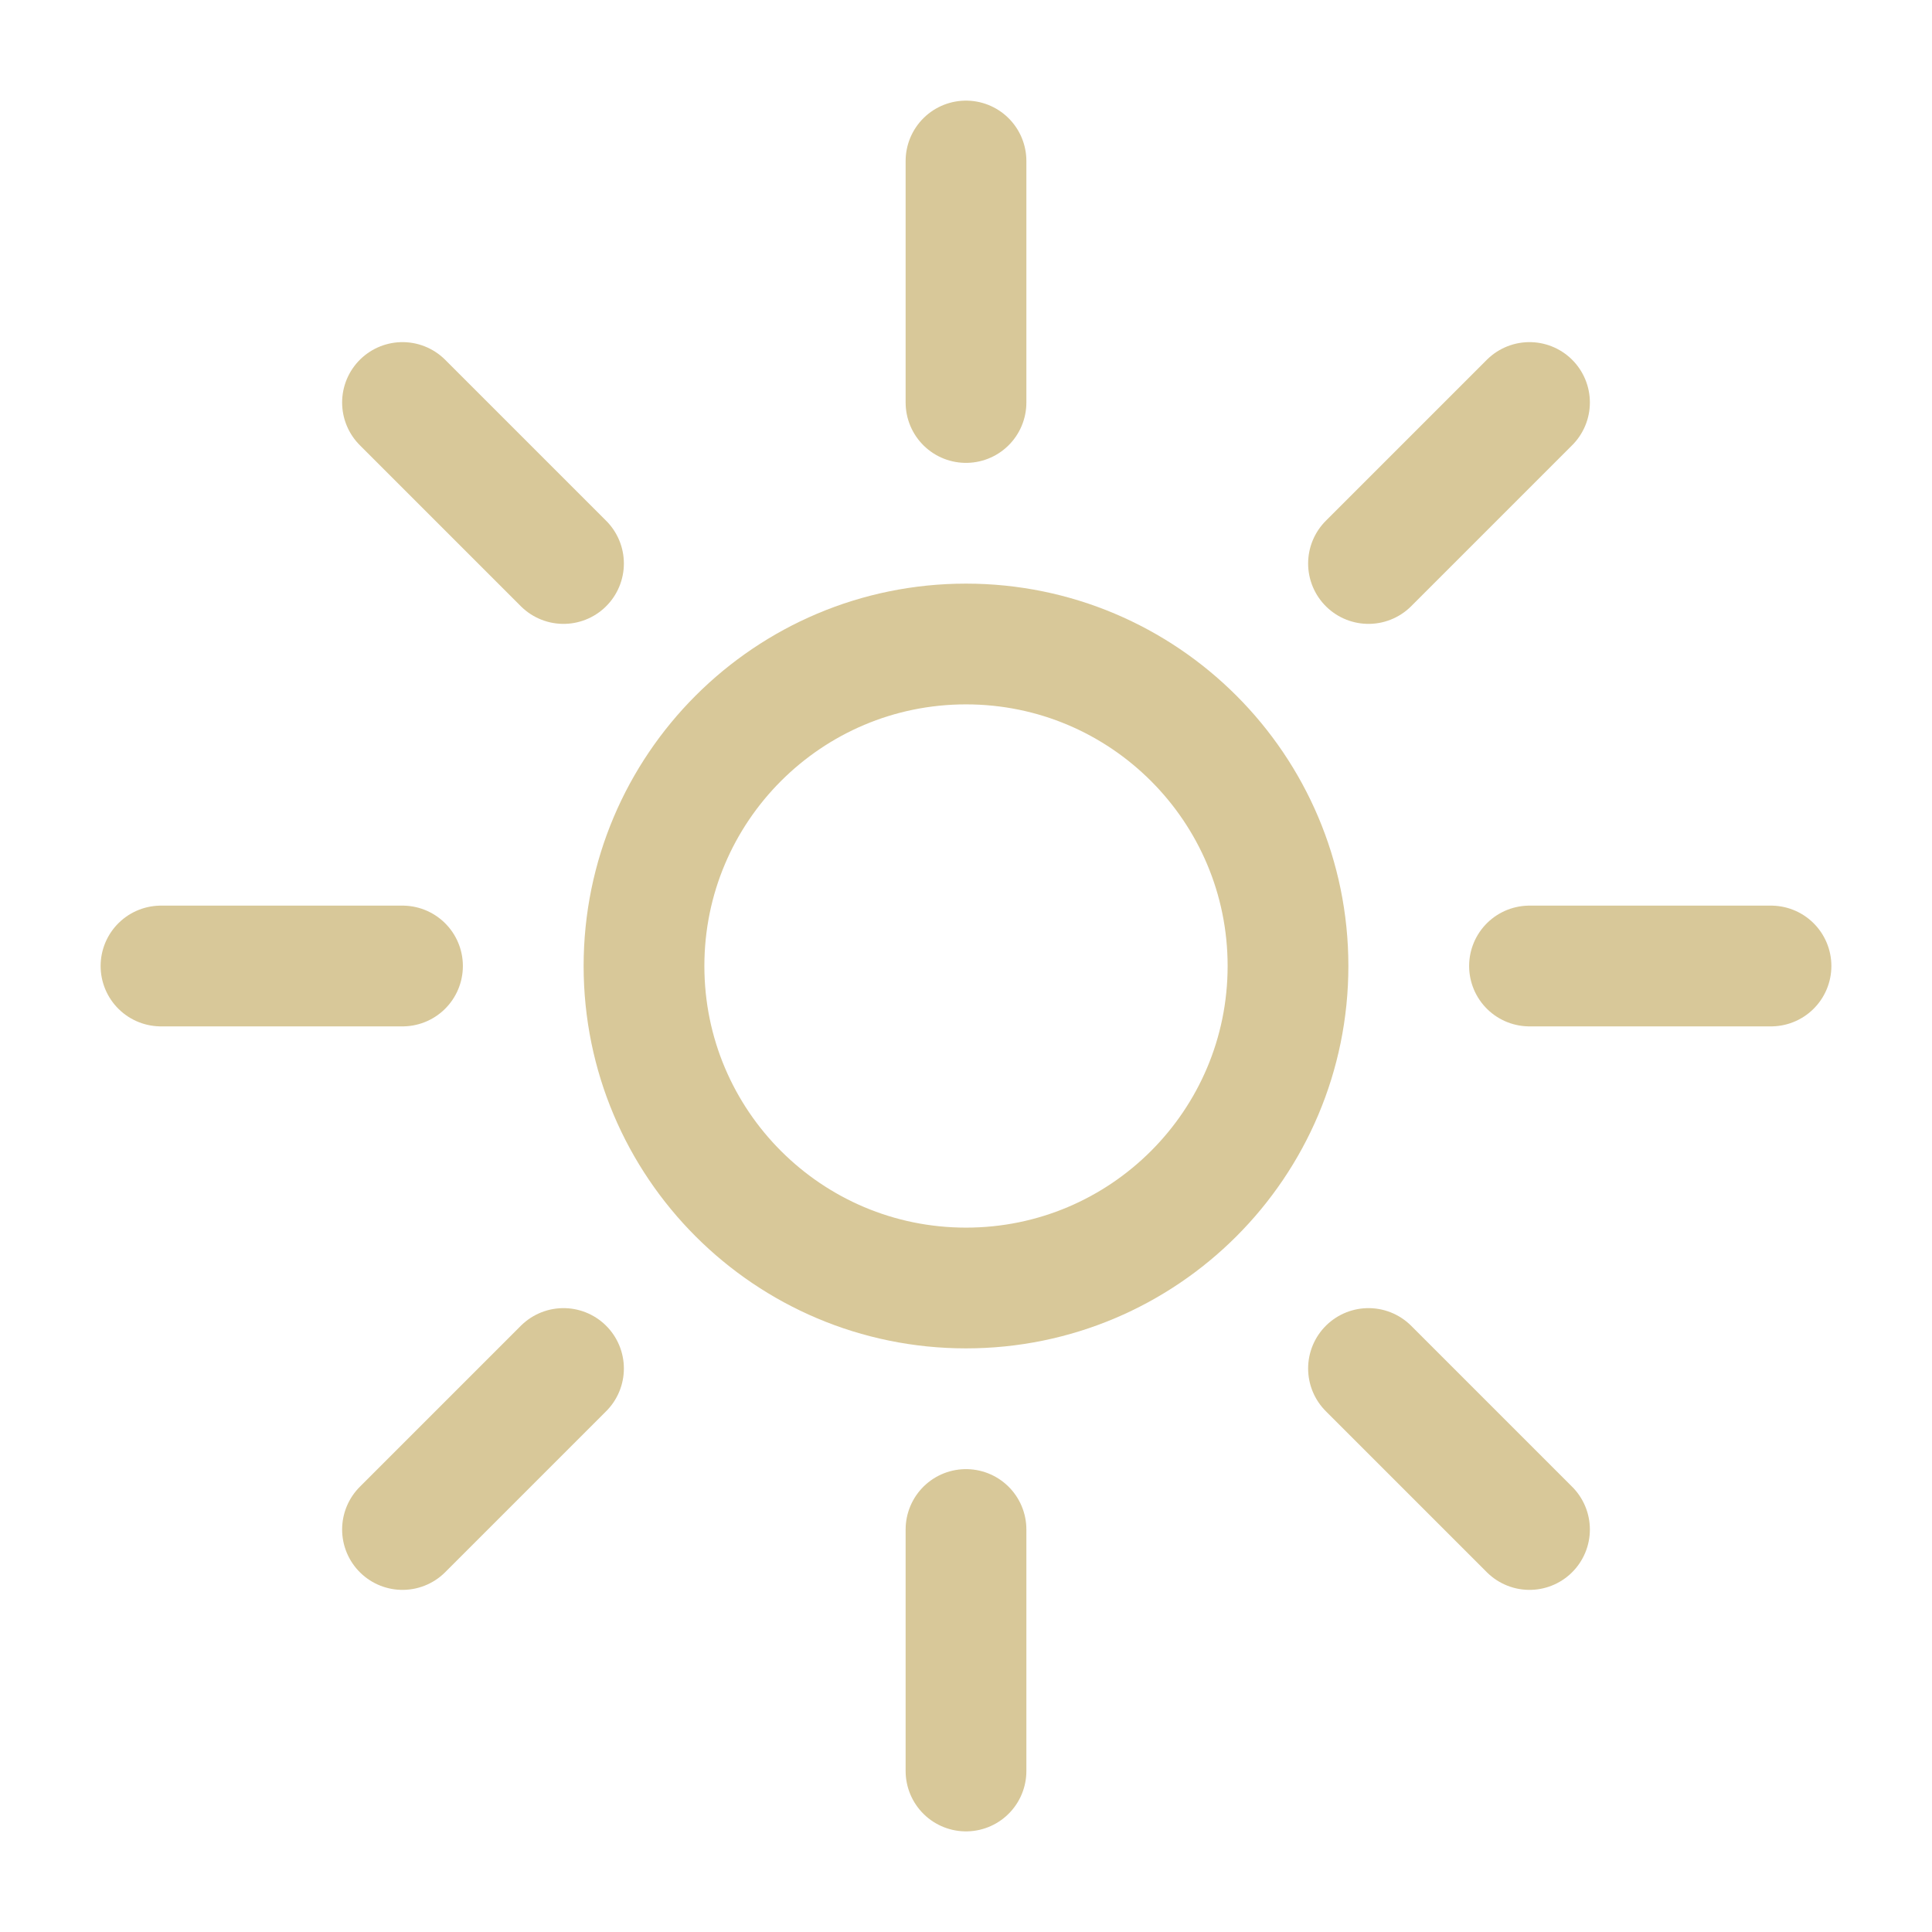
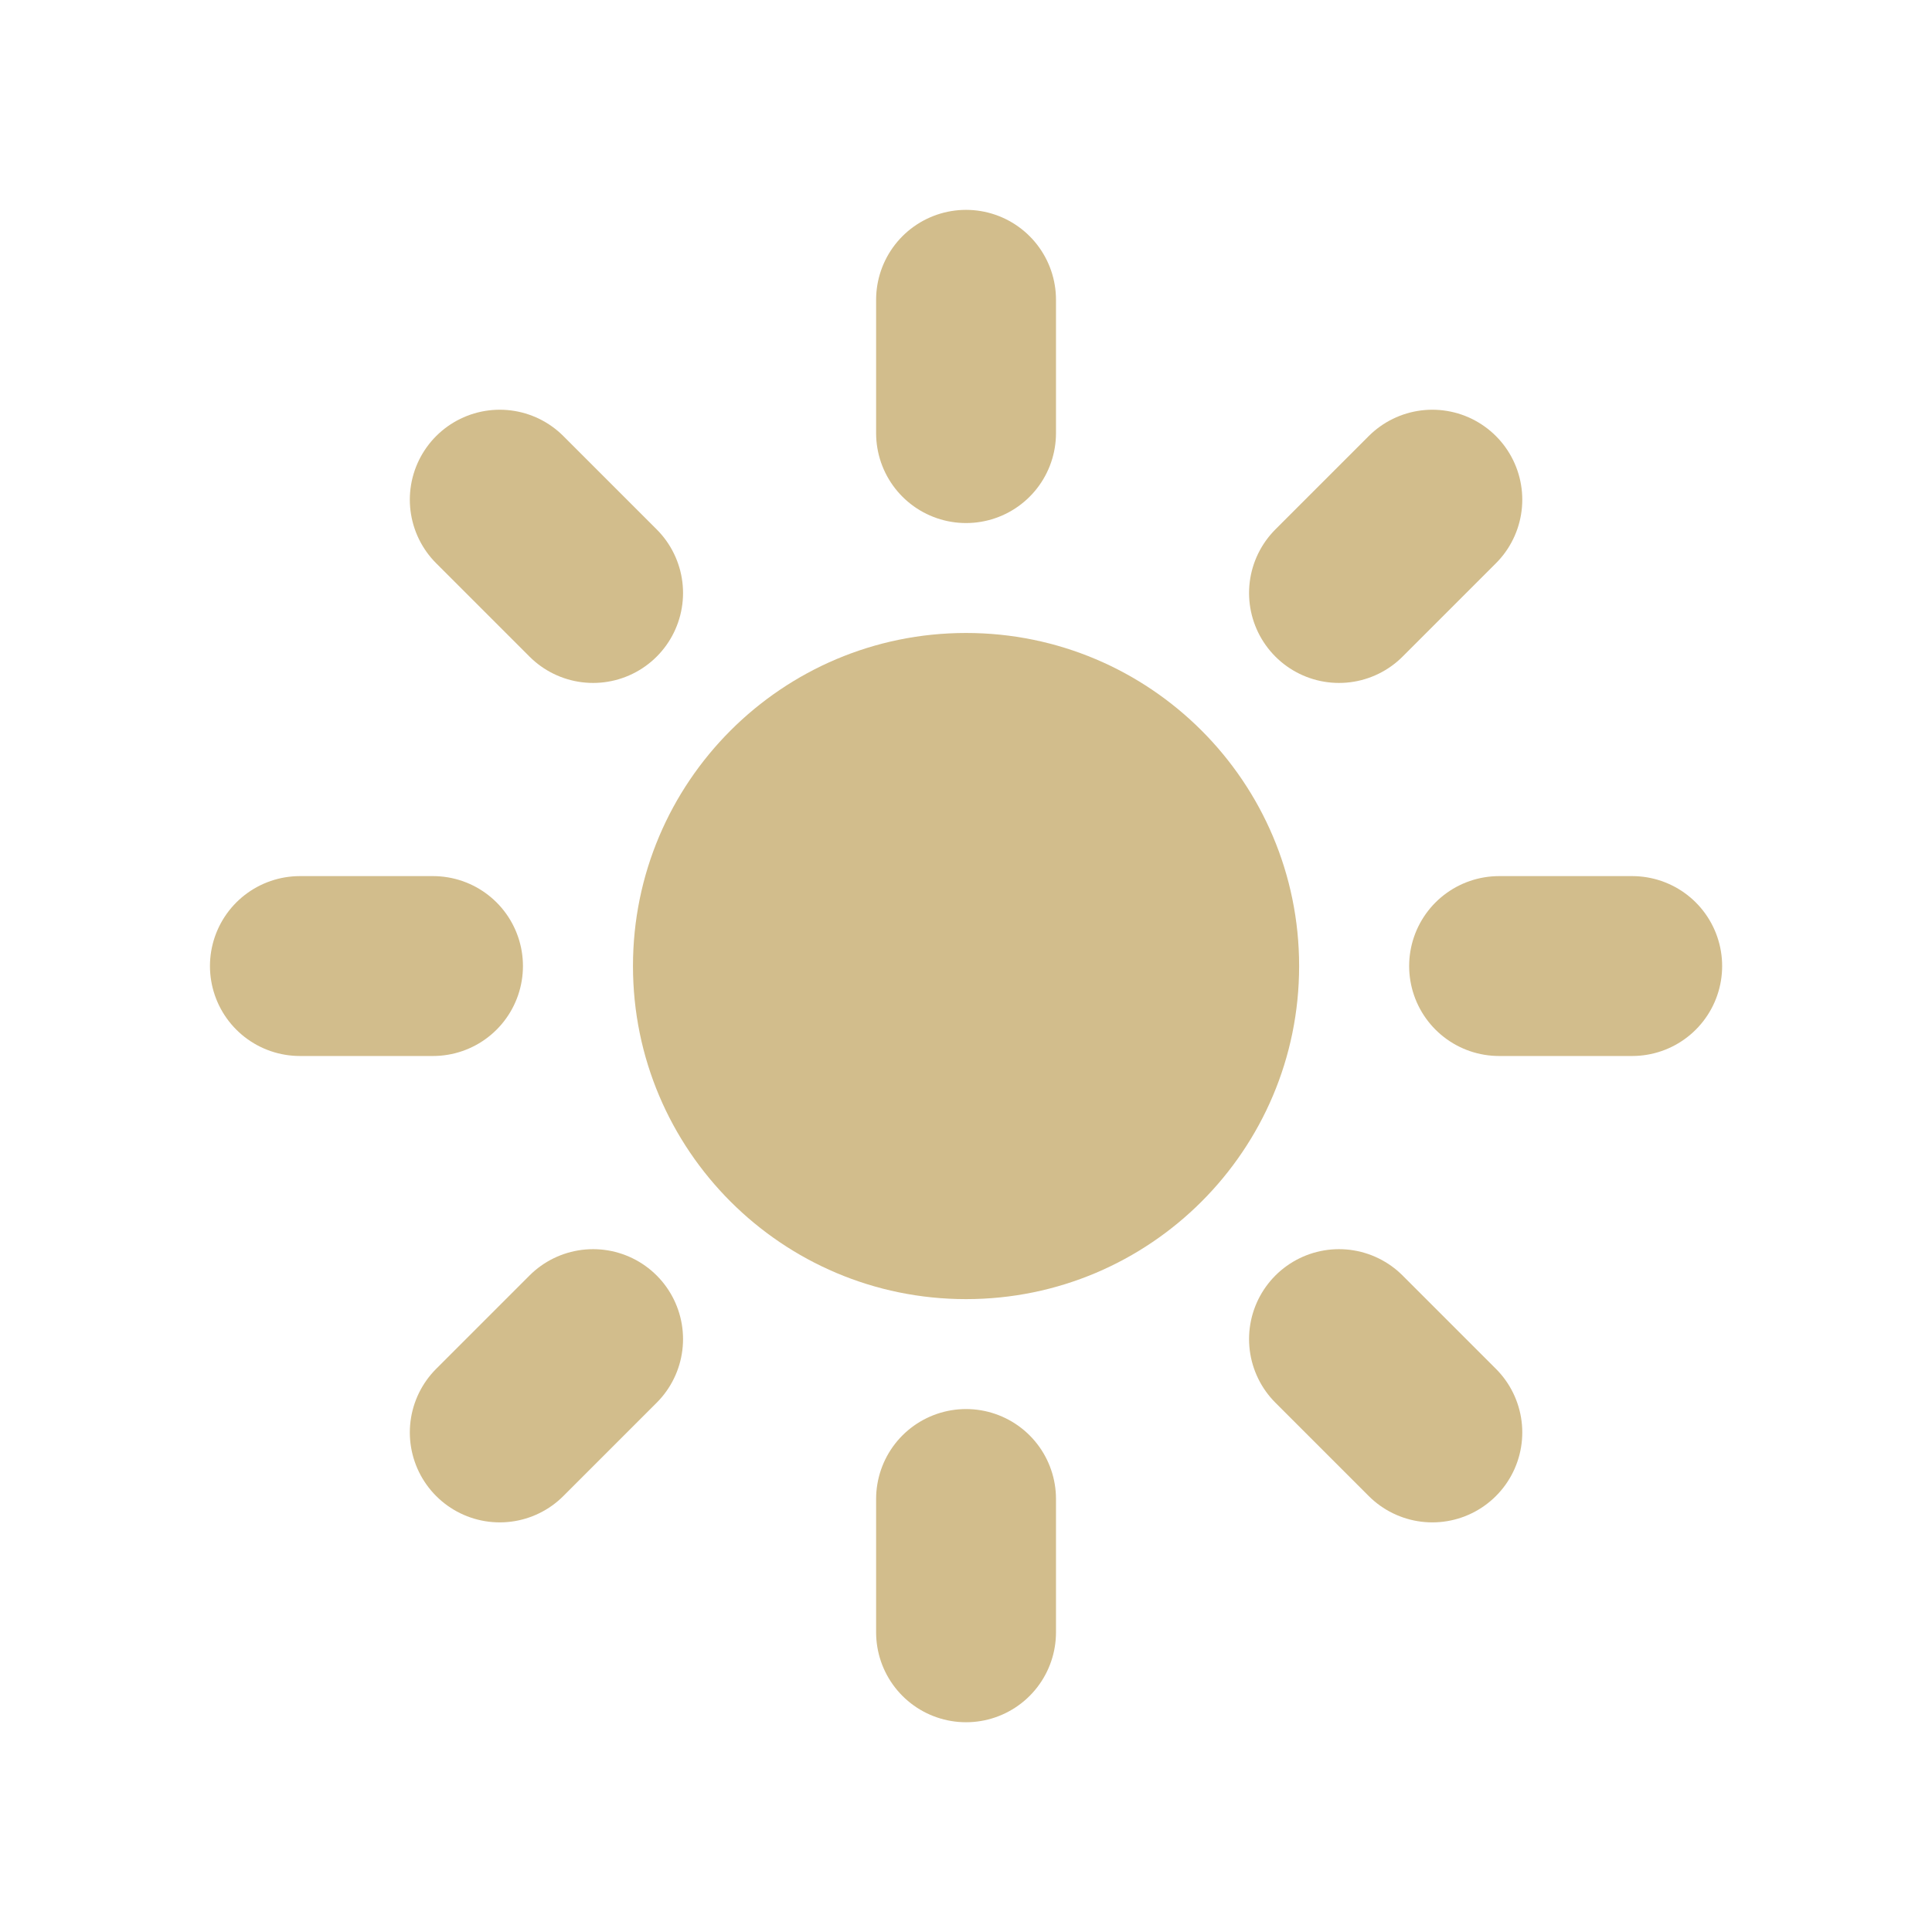
- <svg xmlns="http://www.w3.org/2000/svg" width="24" height="24" viewBox="0 0 24 24">
-   <g fill="none" stroke="#D8C899" color="#D8C899" stroke-width="1.5" stroke-linecap="round" stroke-linejoin="round">
-     <circle cx="12" cy="12" r="4" />
-     <path d="M12 2v3M12 19v3M2 12h3M19 12h3M5 5l2 2M17 17l2 2M5 19l2-2M17 7l2-2" />
+ <svg xmlns="http://www.w3.org/2000/svg" width="16" height="16" viewBox="1999.333 365.333 19.333 19.333" style="-webkit-print-color-adjust::exact" fill="none" version="1.1">
+   <g style="fill:#000000" width="16" height="16" rx="0" ry="0">
+     <g style="display:none">
+       <g class="fills">
+         <rect rx="0" ry="0" x="2001" y="367" transform="matrix(1, 0, 0, 1, 0, 0)" width="16" height="16" fill="none" style="fill:none">
+         </rect>
+       </g>
+     </g>
+     <g style="fill:#000000" rx="0" ry="0">
+       <g>
+         <g class="fills">
+           <ellipse cx="2009" cy="375" rx="3.333" ry="3.333" transform="matrix(1, 0, 0, 1, 0, 0)" style="fill:#d2bd8c">
+           </ellipse>
+         </g>
+       </g>
+       <g>
+         <g class="fills">
+           <path d="M2009,368.333L2009,369.667M2009,380.333L2009,381.667M2002.334,375L2003.666,375M2014.334,375L2015.666,375M2004.334,370.333L2005.268,371.267M2012.732,378.733L2013.666,379.667M2004.334,379.667L2005.268,378.733M2012.732,371.267L2013.666,370.333" fill="none" stroke-linecap="round" style="fill:none">
+           </path>
+         </g>
+         <g fill="none" stroke-linecap="round" class="strokes">
+           <g class="stroke-shape">
+             <path d="M2009,368.333L2009,369.667M2009,380.333L2009,381.667M2002.334,375L2003.666,375M2014.334,375L2015.666,375M2004.334,370.333L2005.268,371.267M2012.732,378.733L2013.666,379.667M2004.334,379.667L2005.268,378.733M2012.732,371.267L2013.666,370.333" style="fill:none;stroke-width:1.8;stroke:#d2bd8c;stroke-opacity:1;stroke-linecap:round">
+             </path>
+           </g>
+         </g>
+       </g>
+     </g>
  </g>
</svg>
